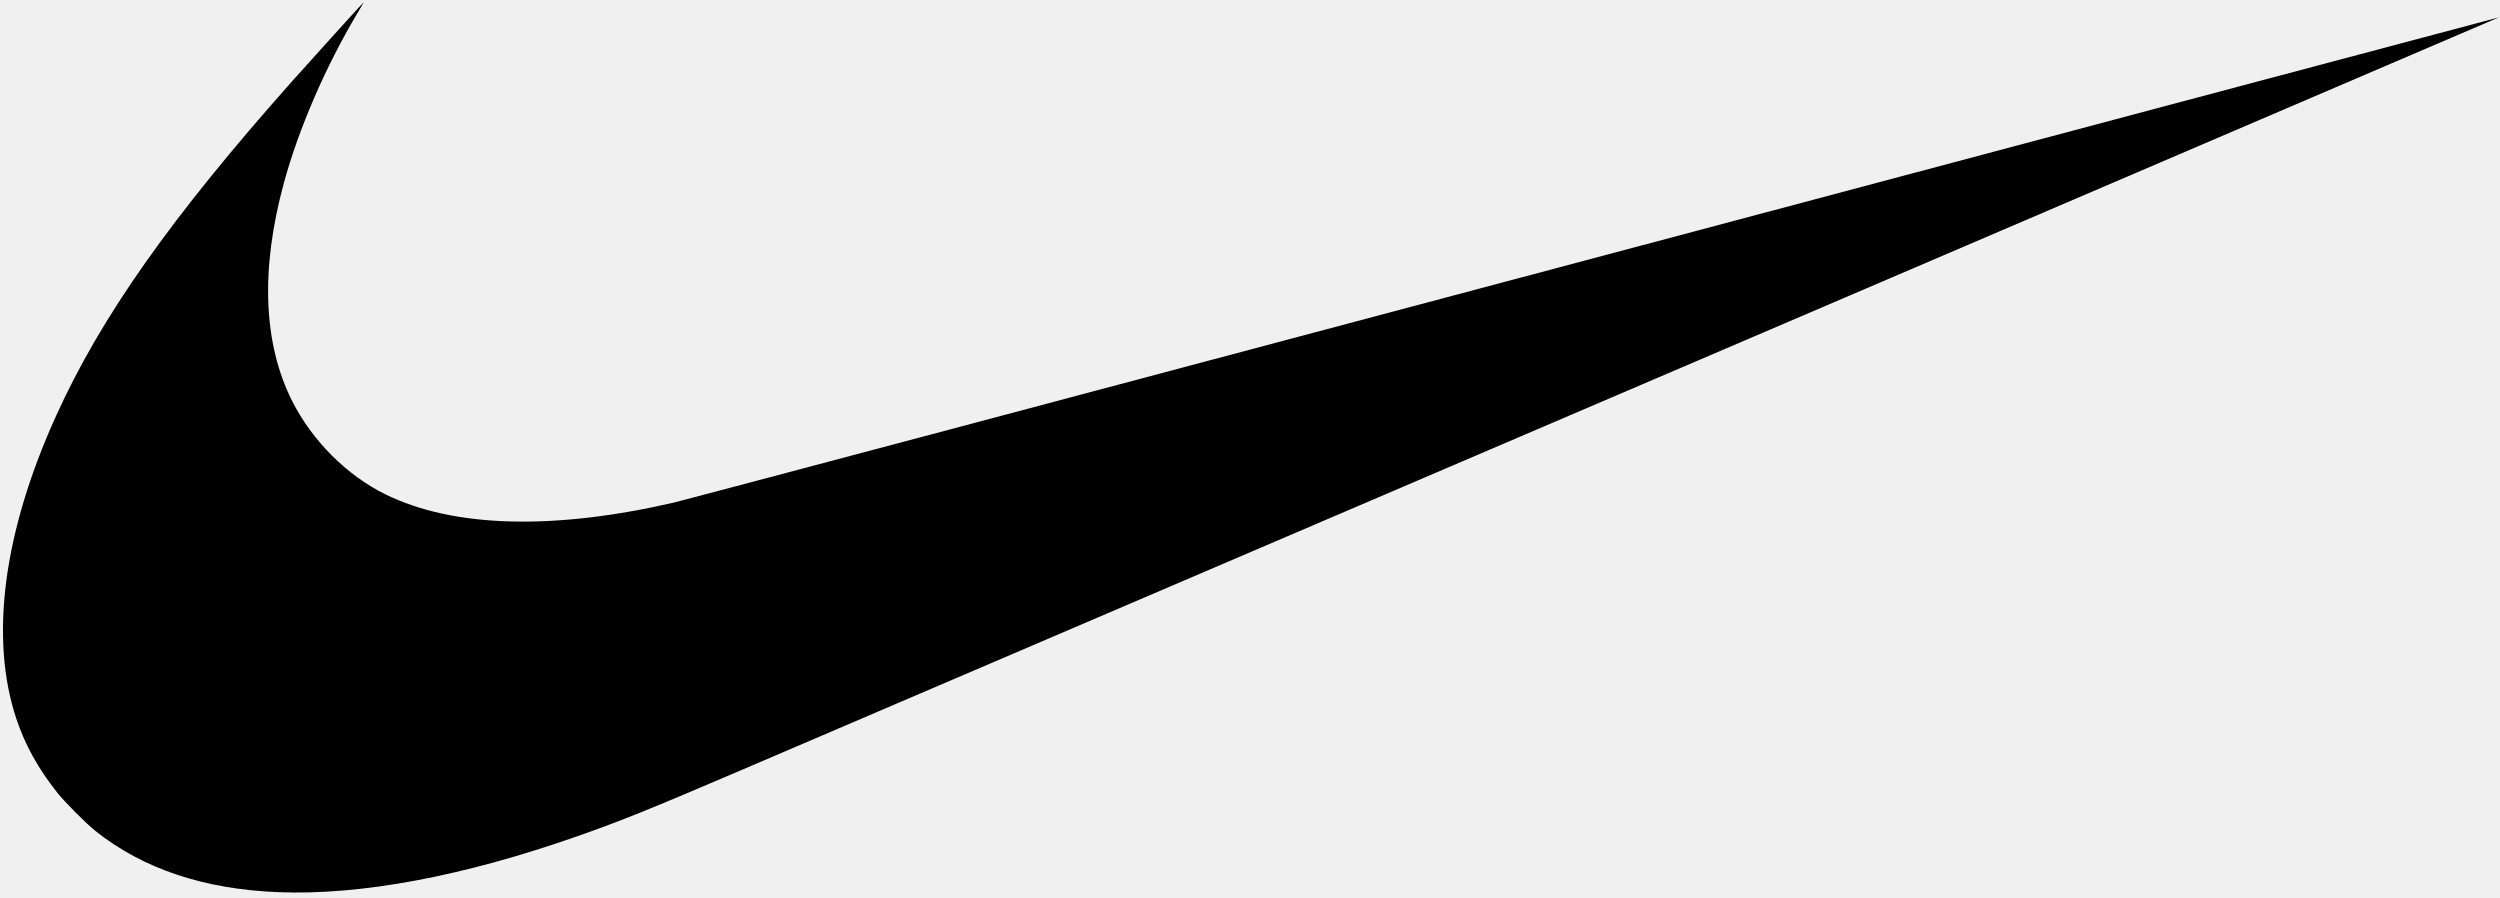
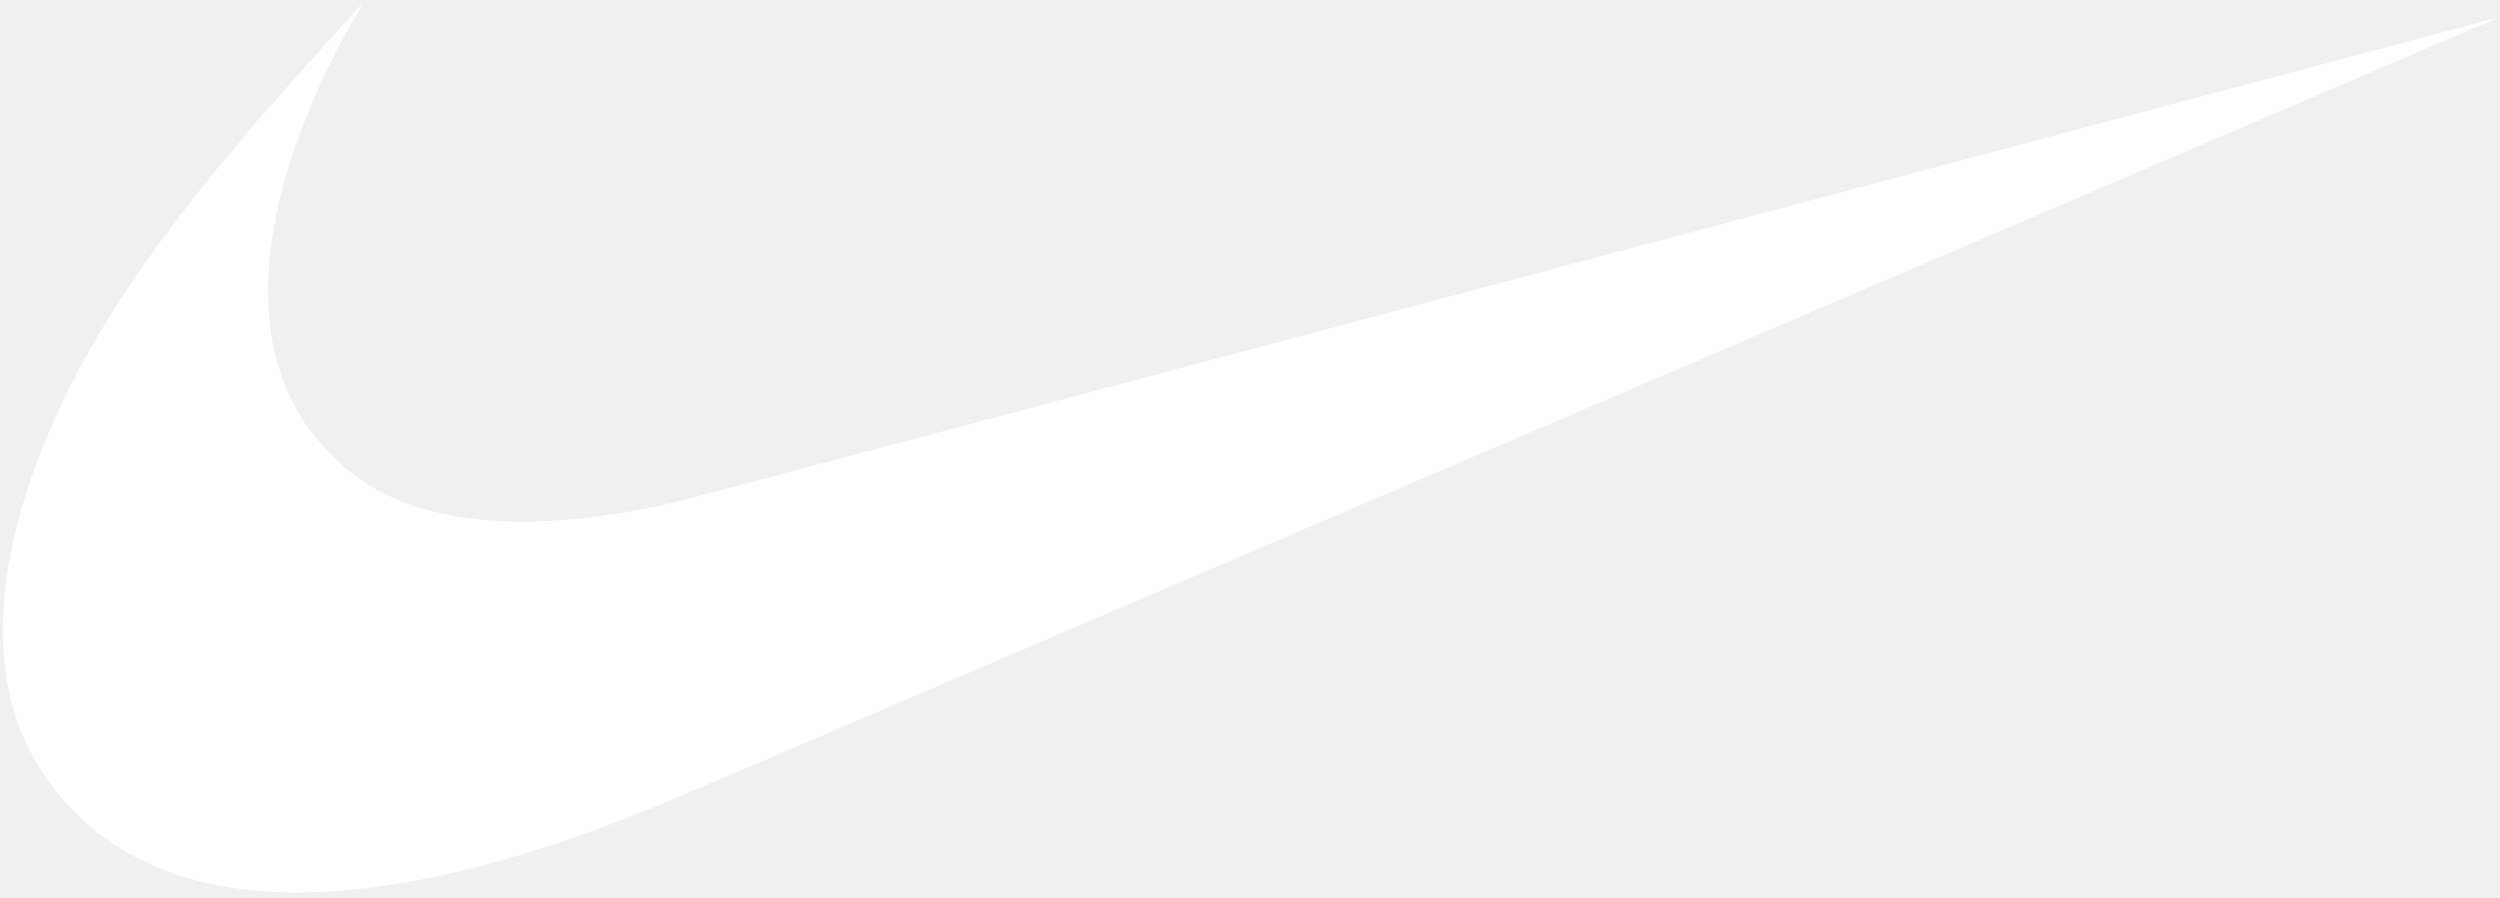
<svg xmlns="http://www.w3.org/2000/svg" version="1.2" baseProfile="tiny-ps" viewBox="0 0 1521 546" width="1521" height="546">
  <style>
		tspan { white-space:pre }
- 		.shp0 { fill: #000000 } 
+ 		.shp0 { fill: #ffffff } 
	</style>
  <path id="path2" class="shp0" d="M169.31 542.8C124.07 541 87.05 528.61 58.1 505.59C52.58 501.2 39.42 488.01 35 482.45C23.26 467.68 15.28 453.3 9.96 437.35C-6.42 388.25 2.01 323.82 34.07 253.11C61.52 192.58 103.88 132.53 177.77 49.38C188.66 37.14 221.08 1.36 221.28 1.36C221.36 1.36 219.6 4.42 217.37 8.15C198.16 40.36 181.72 78.3 172.76 111.15C158.37 163.85 160.11 209.08 177.84 244.16C190.08 268.32 211.05 289.25 234.63 300.82C275.92 321.06 336.37 322.74 410.19 305.72C415.27 304.54 667.12 237.63 969.85 157.02C1272.58 76.41 1520.31 10.51 1520.35 10.56C1520.44 10.63 817.02 311.88 451.86 468.17C394.03 492.91 378.57 499.16 351.38 508.72C281.89 533.14 219.63 544.8 169.31 542.8Z" />
</svg>
